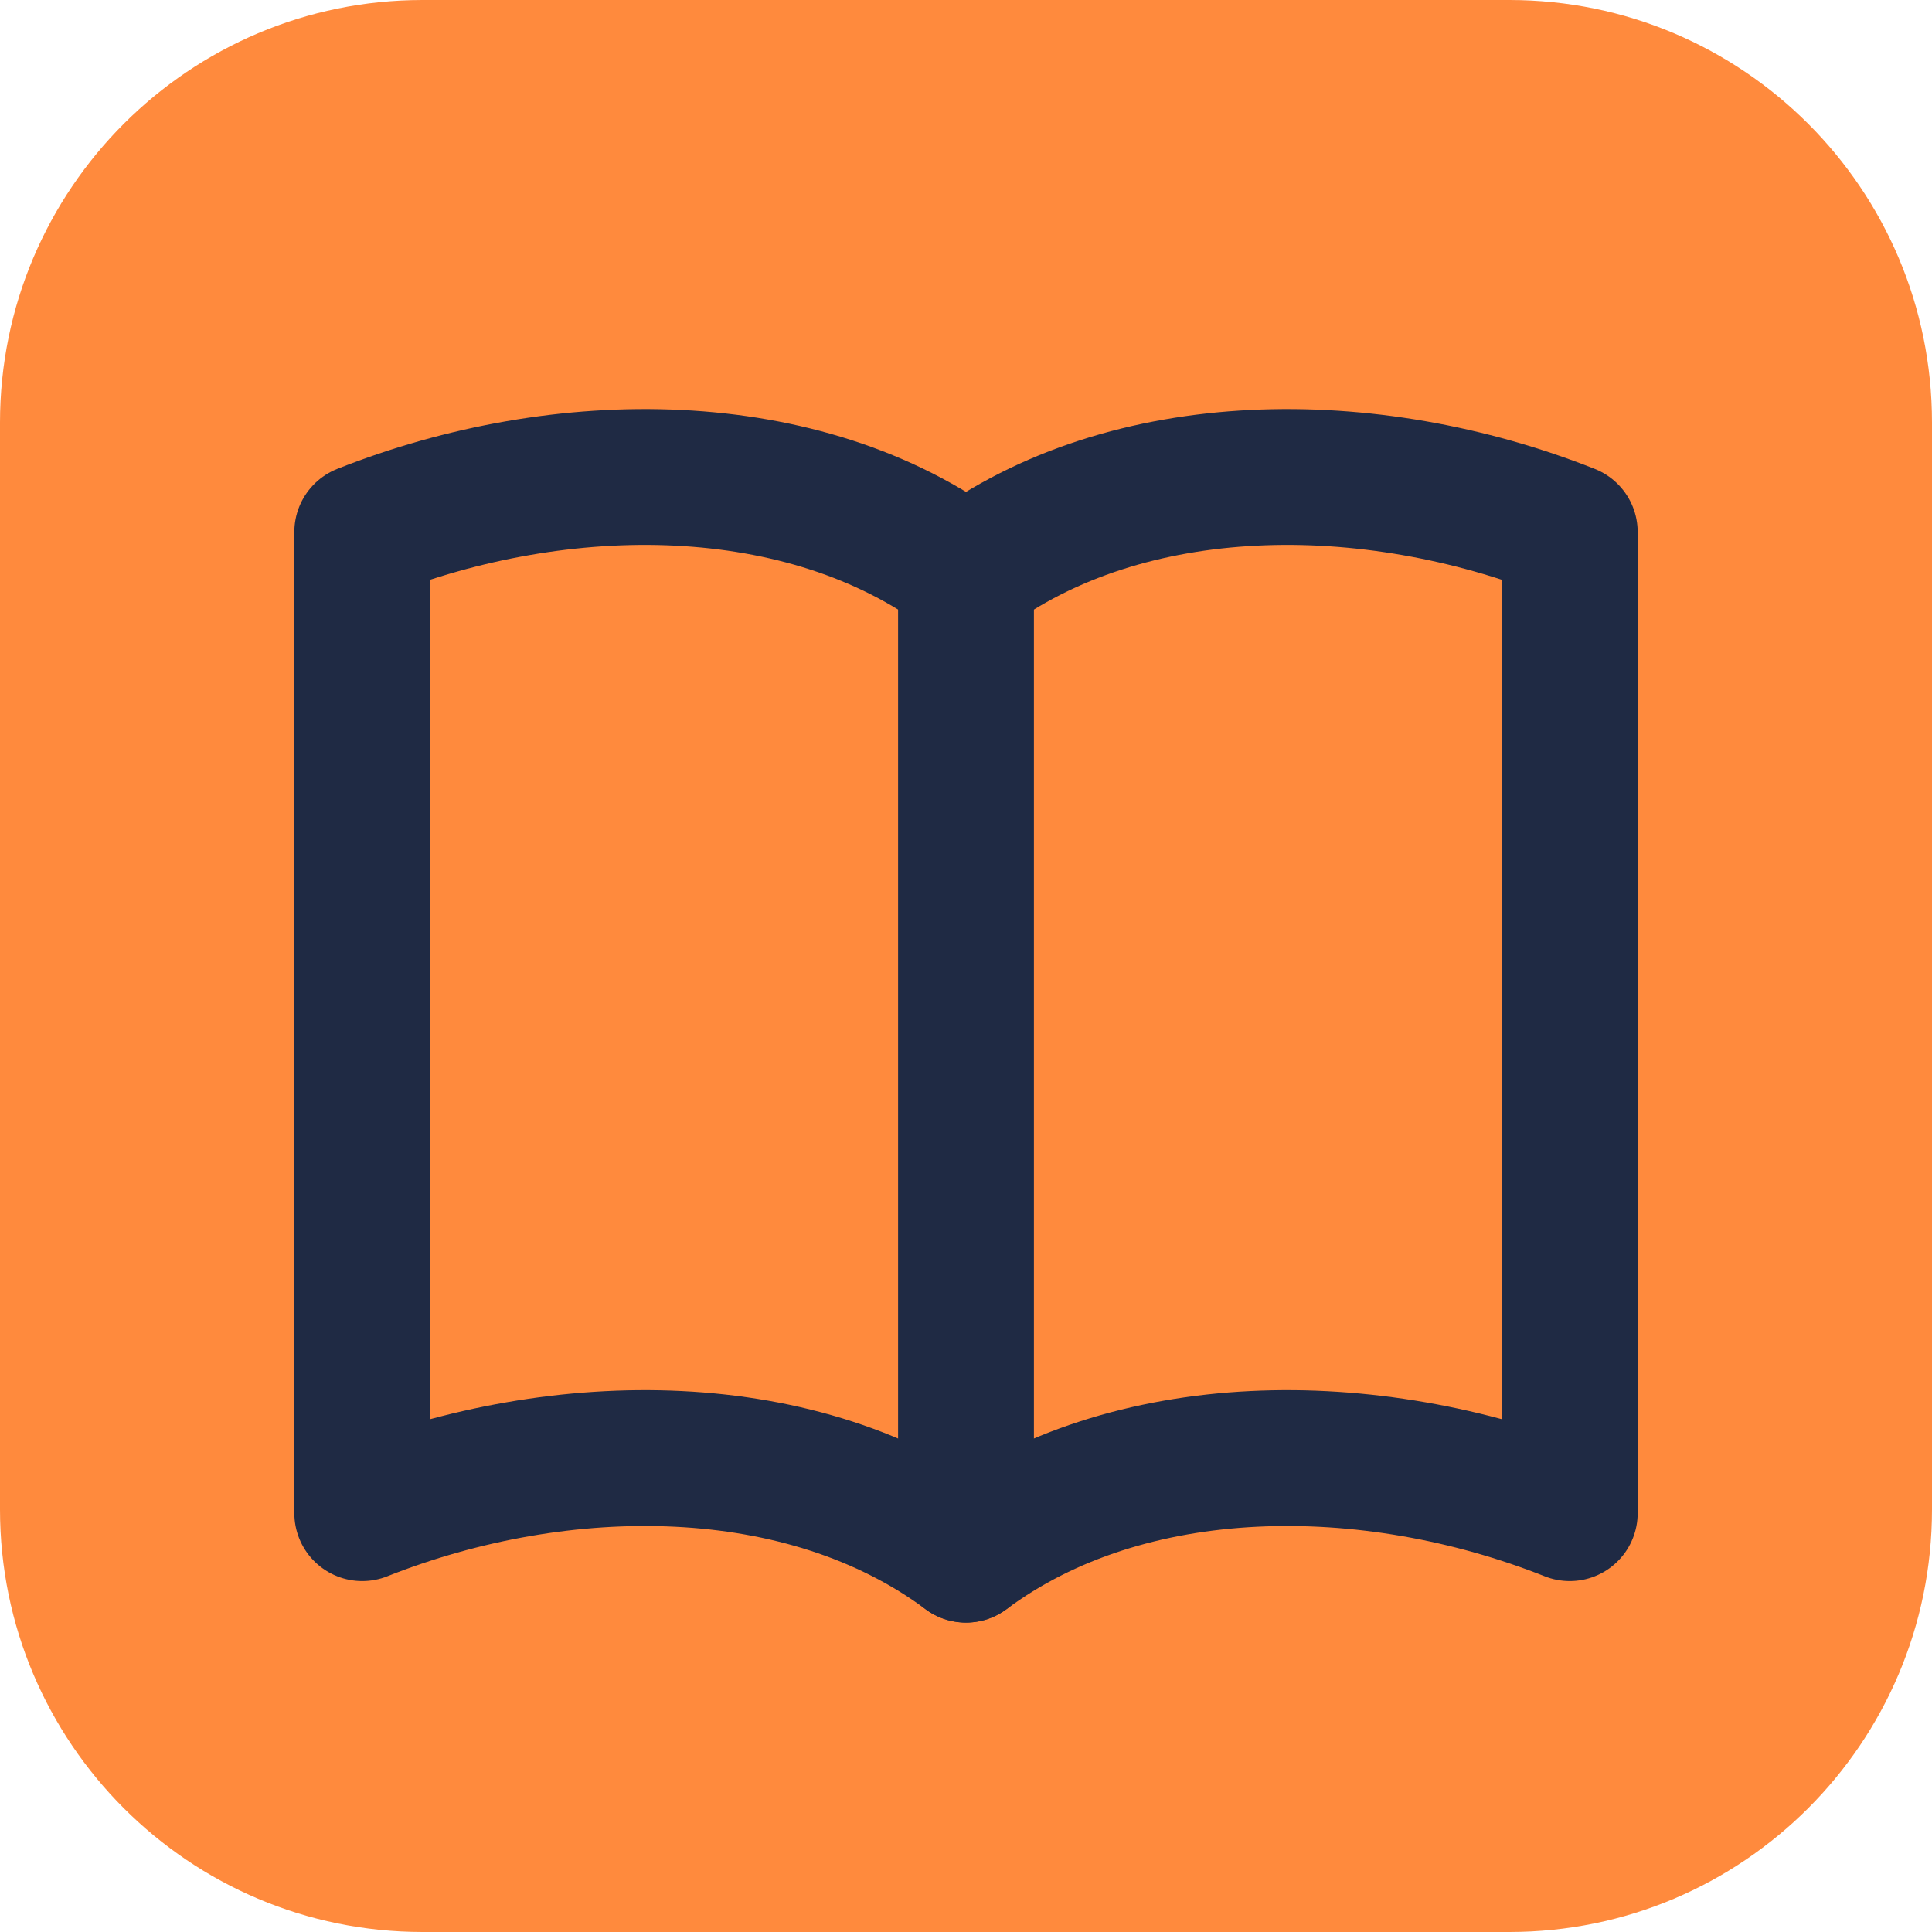
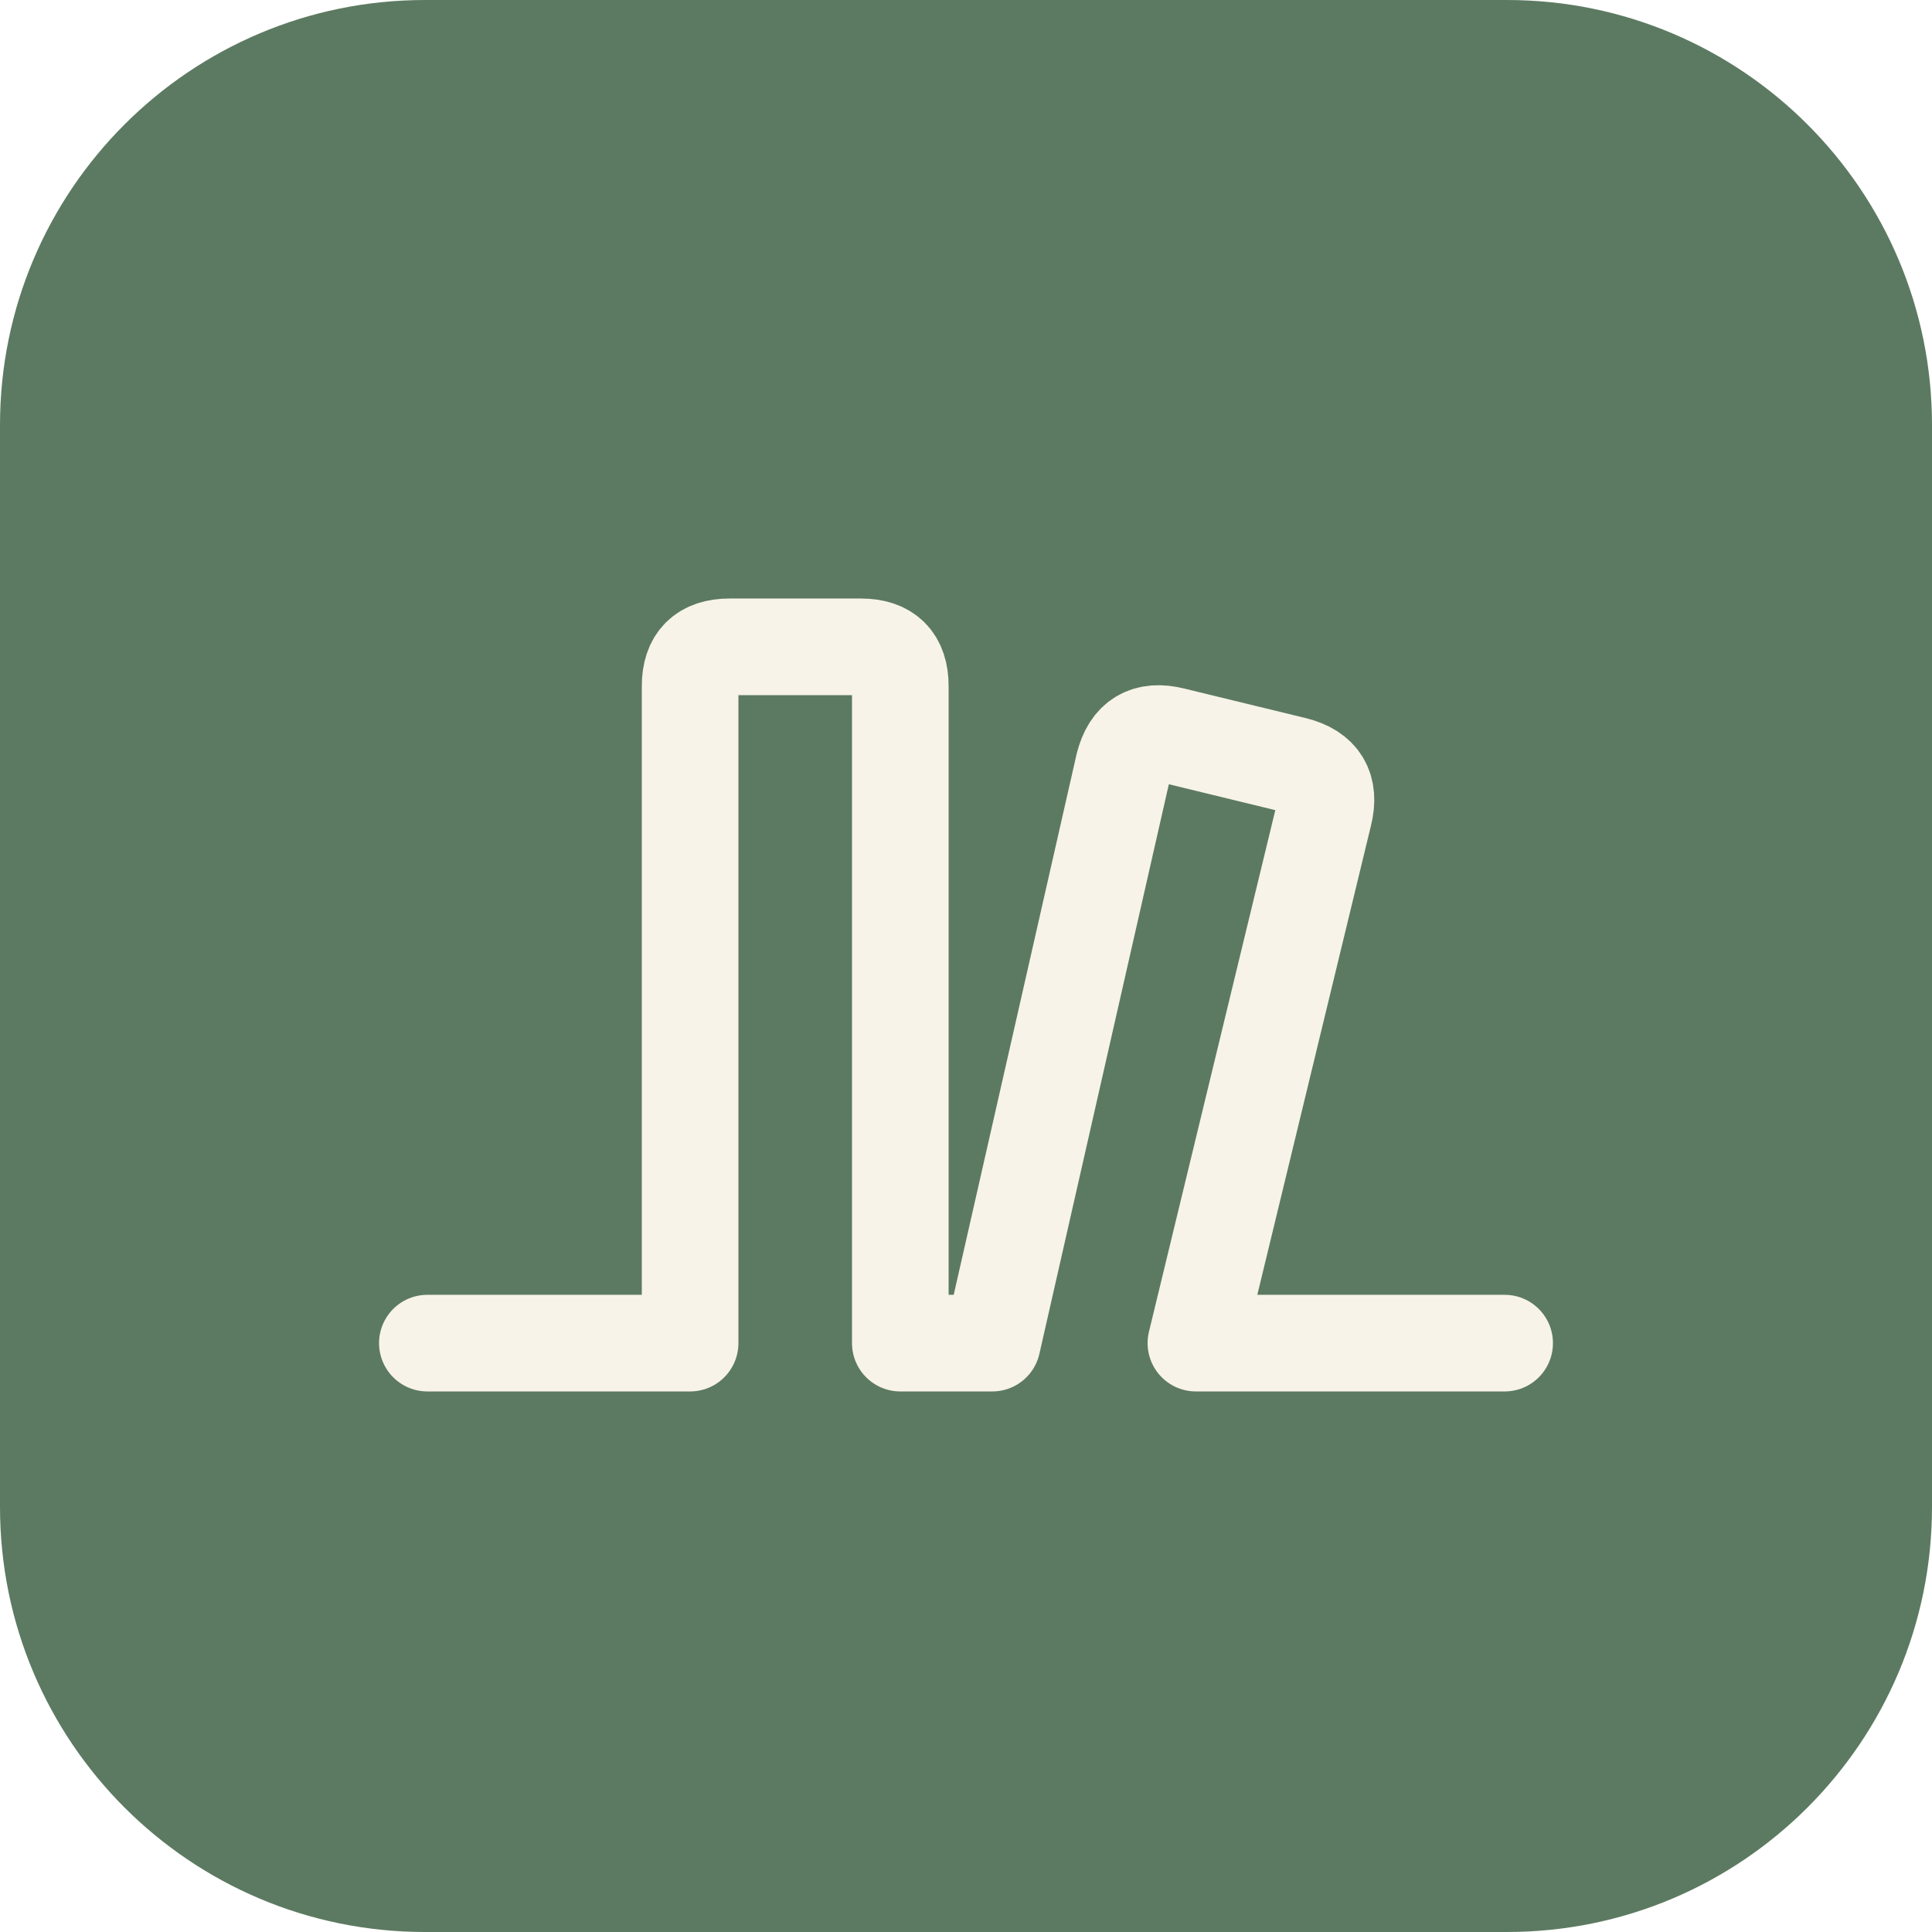
- <svg xmlns="http://www.w3.org/2000/svg" viewBox="0 0 512 512">
-   <rect width="512" height="512" rx="112" fill="#FF8A3D" />
-   <path d="M96 141c53-21 117-21 160 11 43-32 107-32 160-11v260c-53-21-117-21-160 11-43-32-107-32-160-11z" fill="none" stroke="#1F2A44" stroke-width="36" stroke-linejoin="round" />
-   <path d="M256 152v260" stroke="#1F2A44" stroke-width="36" stroke-linecap="round" />
+ <svg xmlns="http://www.w3.org/2000/svg" viewBox="0 0 200 200">
+   <rect width="200" height="200" rx="44" fill="#5C7A61" />
+   <path d="M18 162 L58 162 L58 62 Q58 56 64 56 L84 56 Q90 56 90 62 L90 162 L104 162 L124 74 Q125.5 68 131.5 69.5 L150 74 Q156 75.5 154.5 81.5 L135 162 L182 162" fill="none" stroke="#F7F3E8" stroke-width="14.71" stroke-linecap="round" stroke-linejoin="round" transform="translate(32.00 28.88) scale(0.68)" />
</svg>
